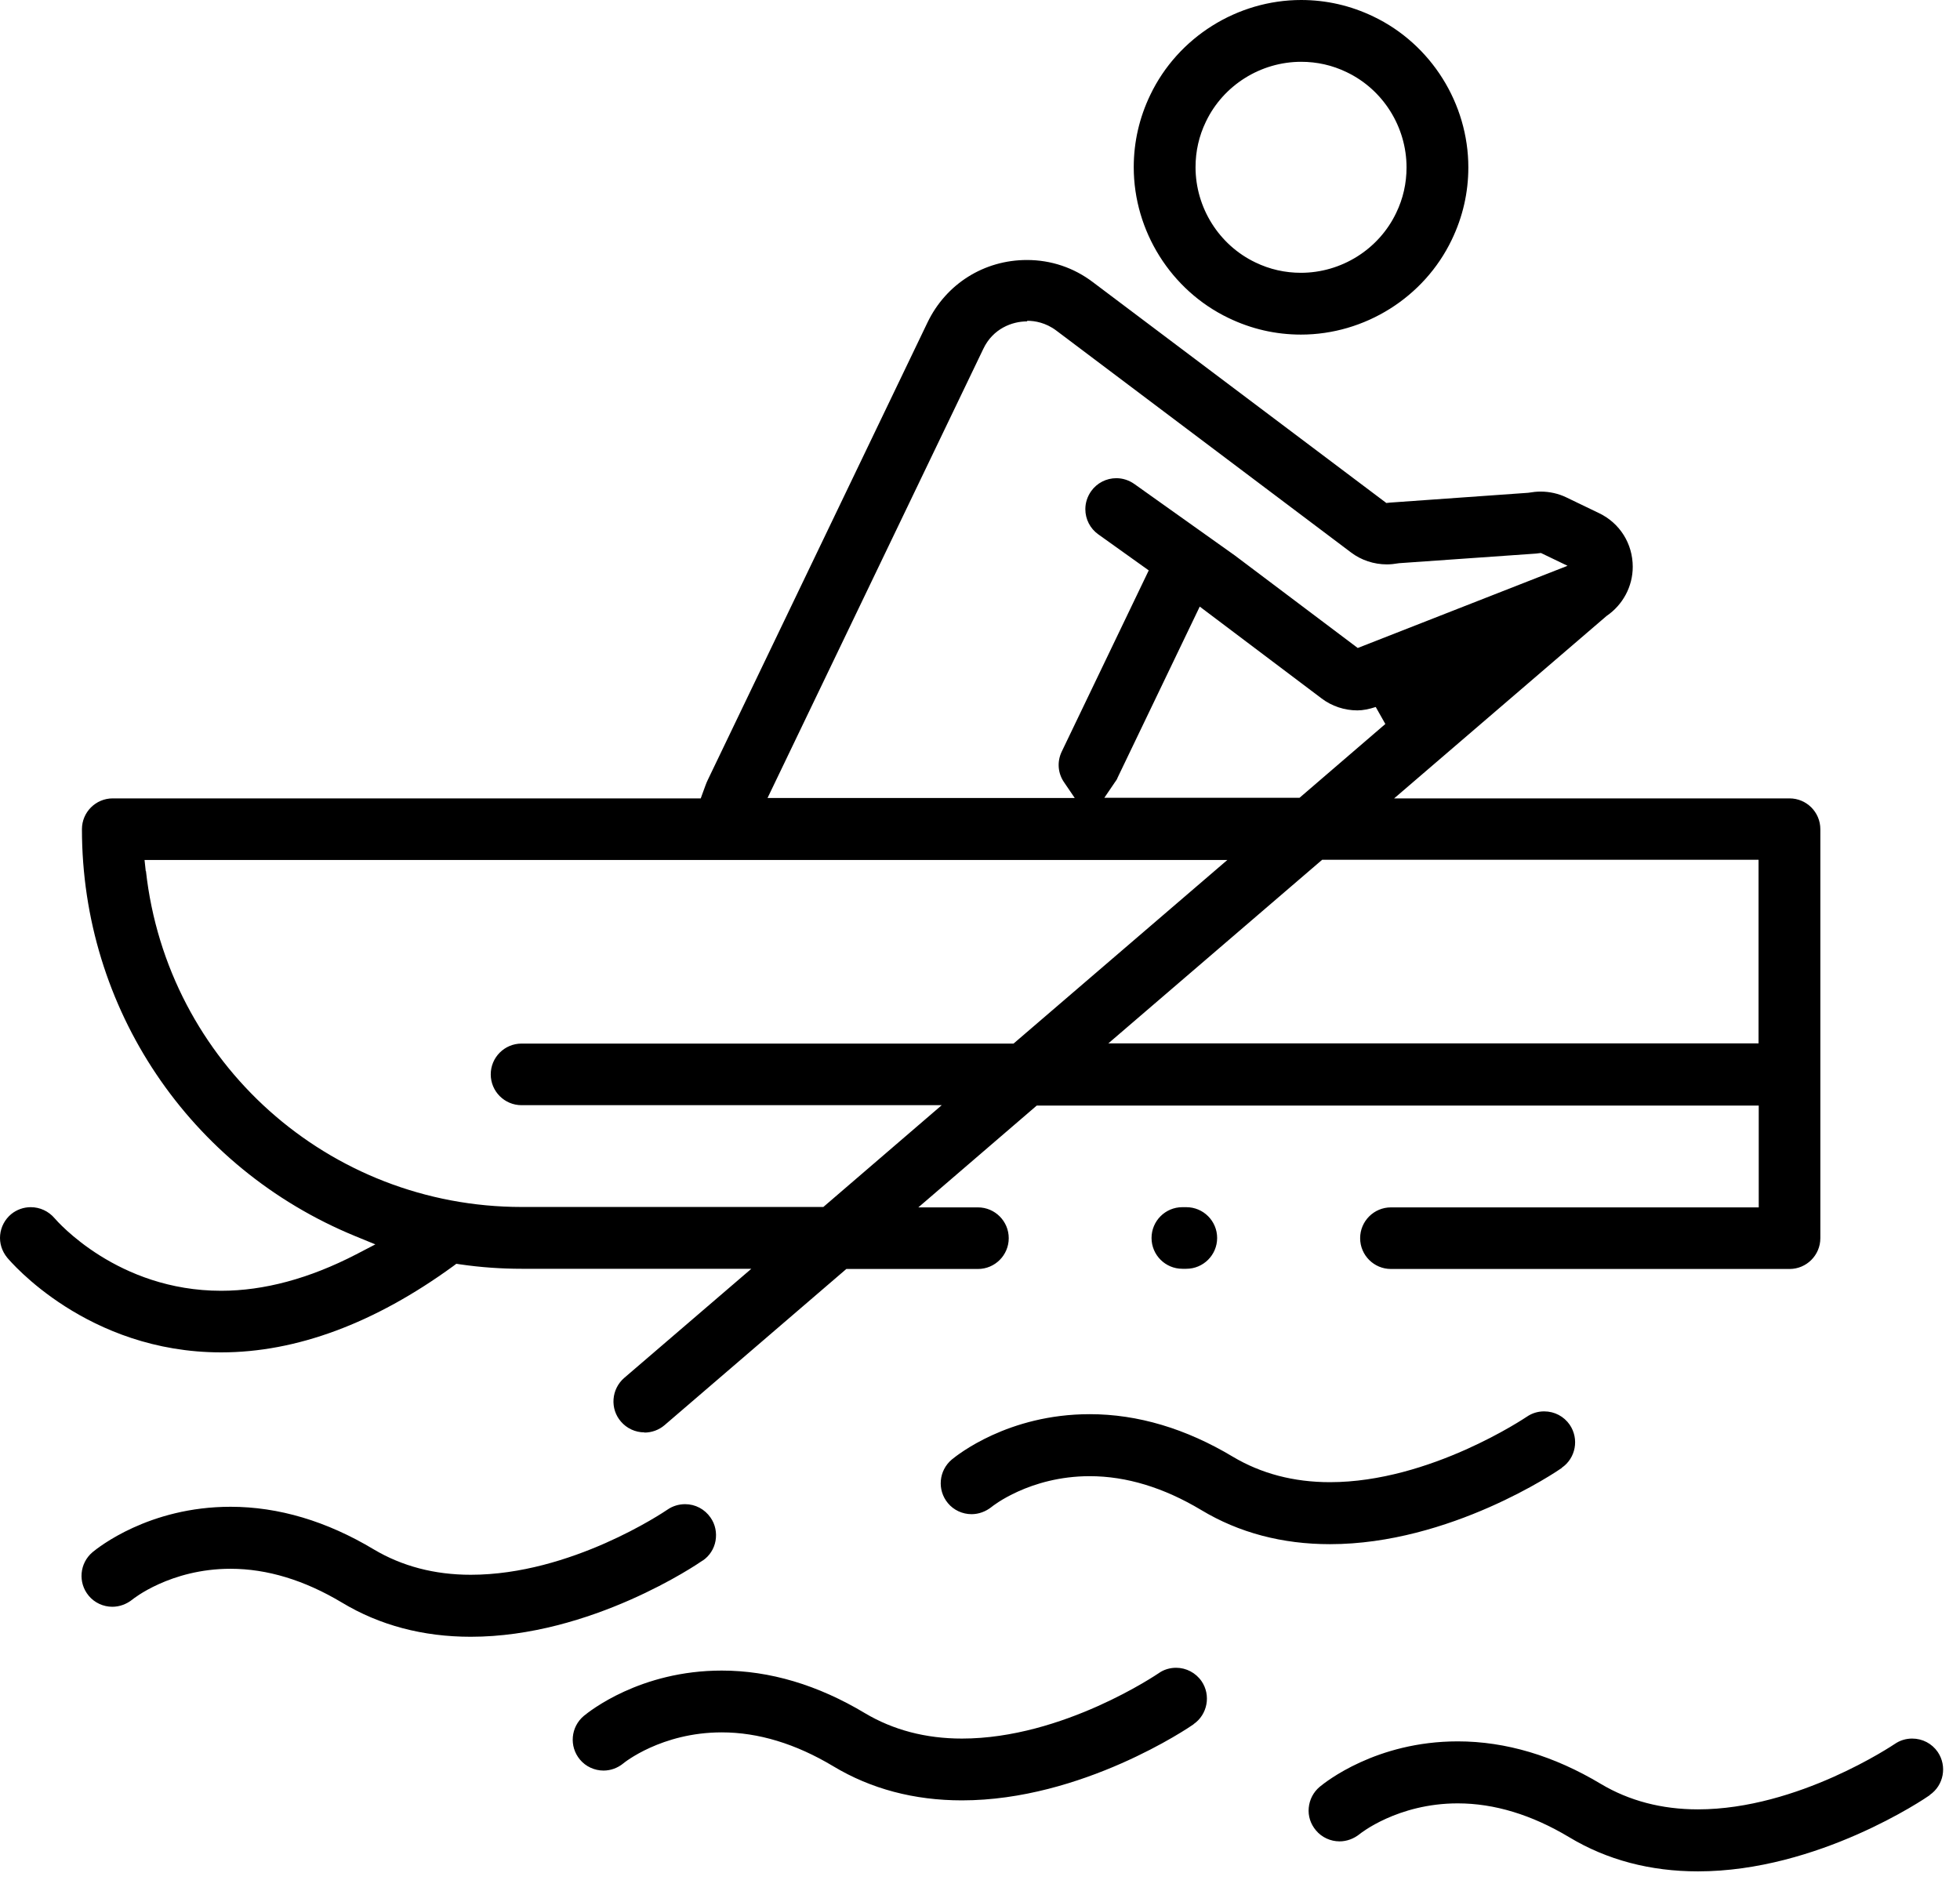
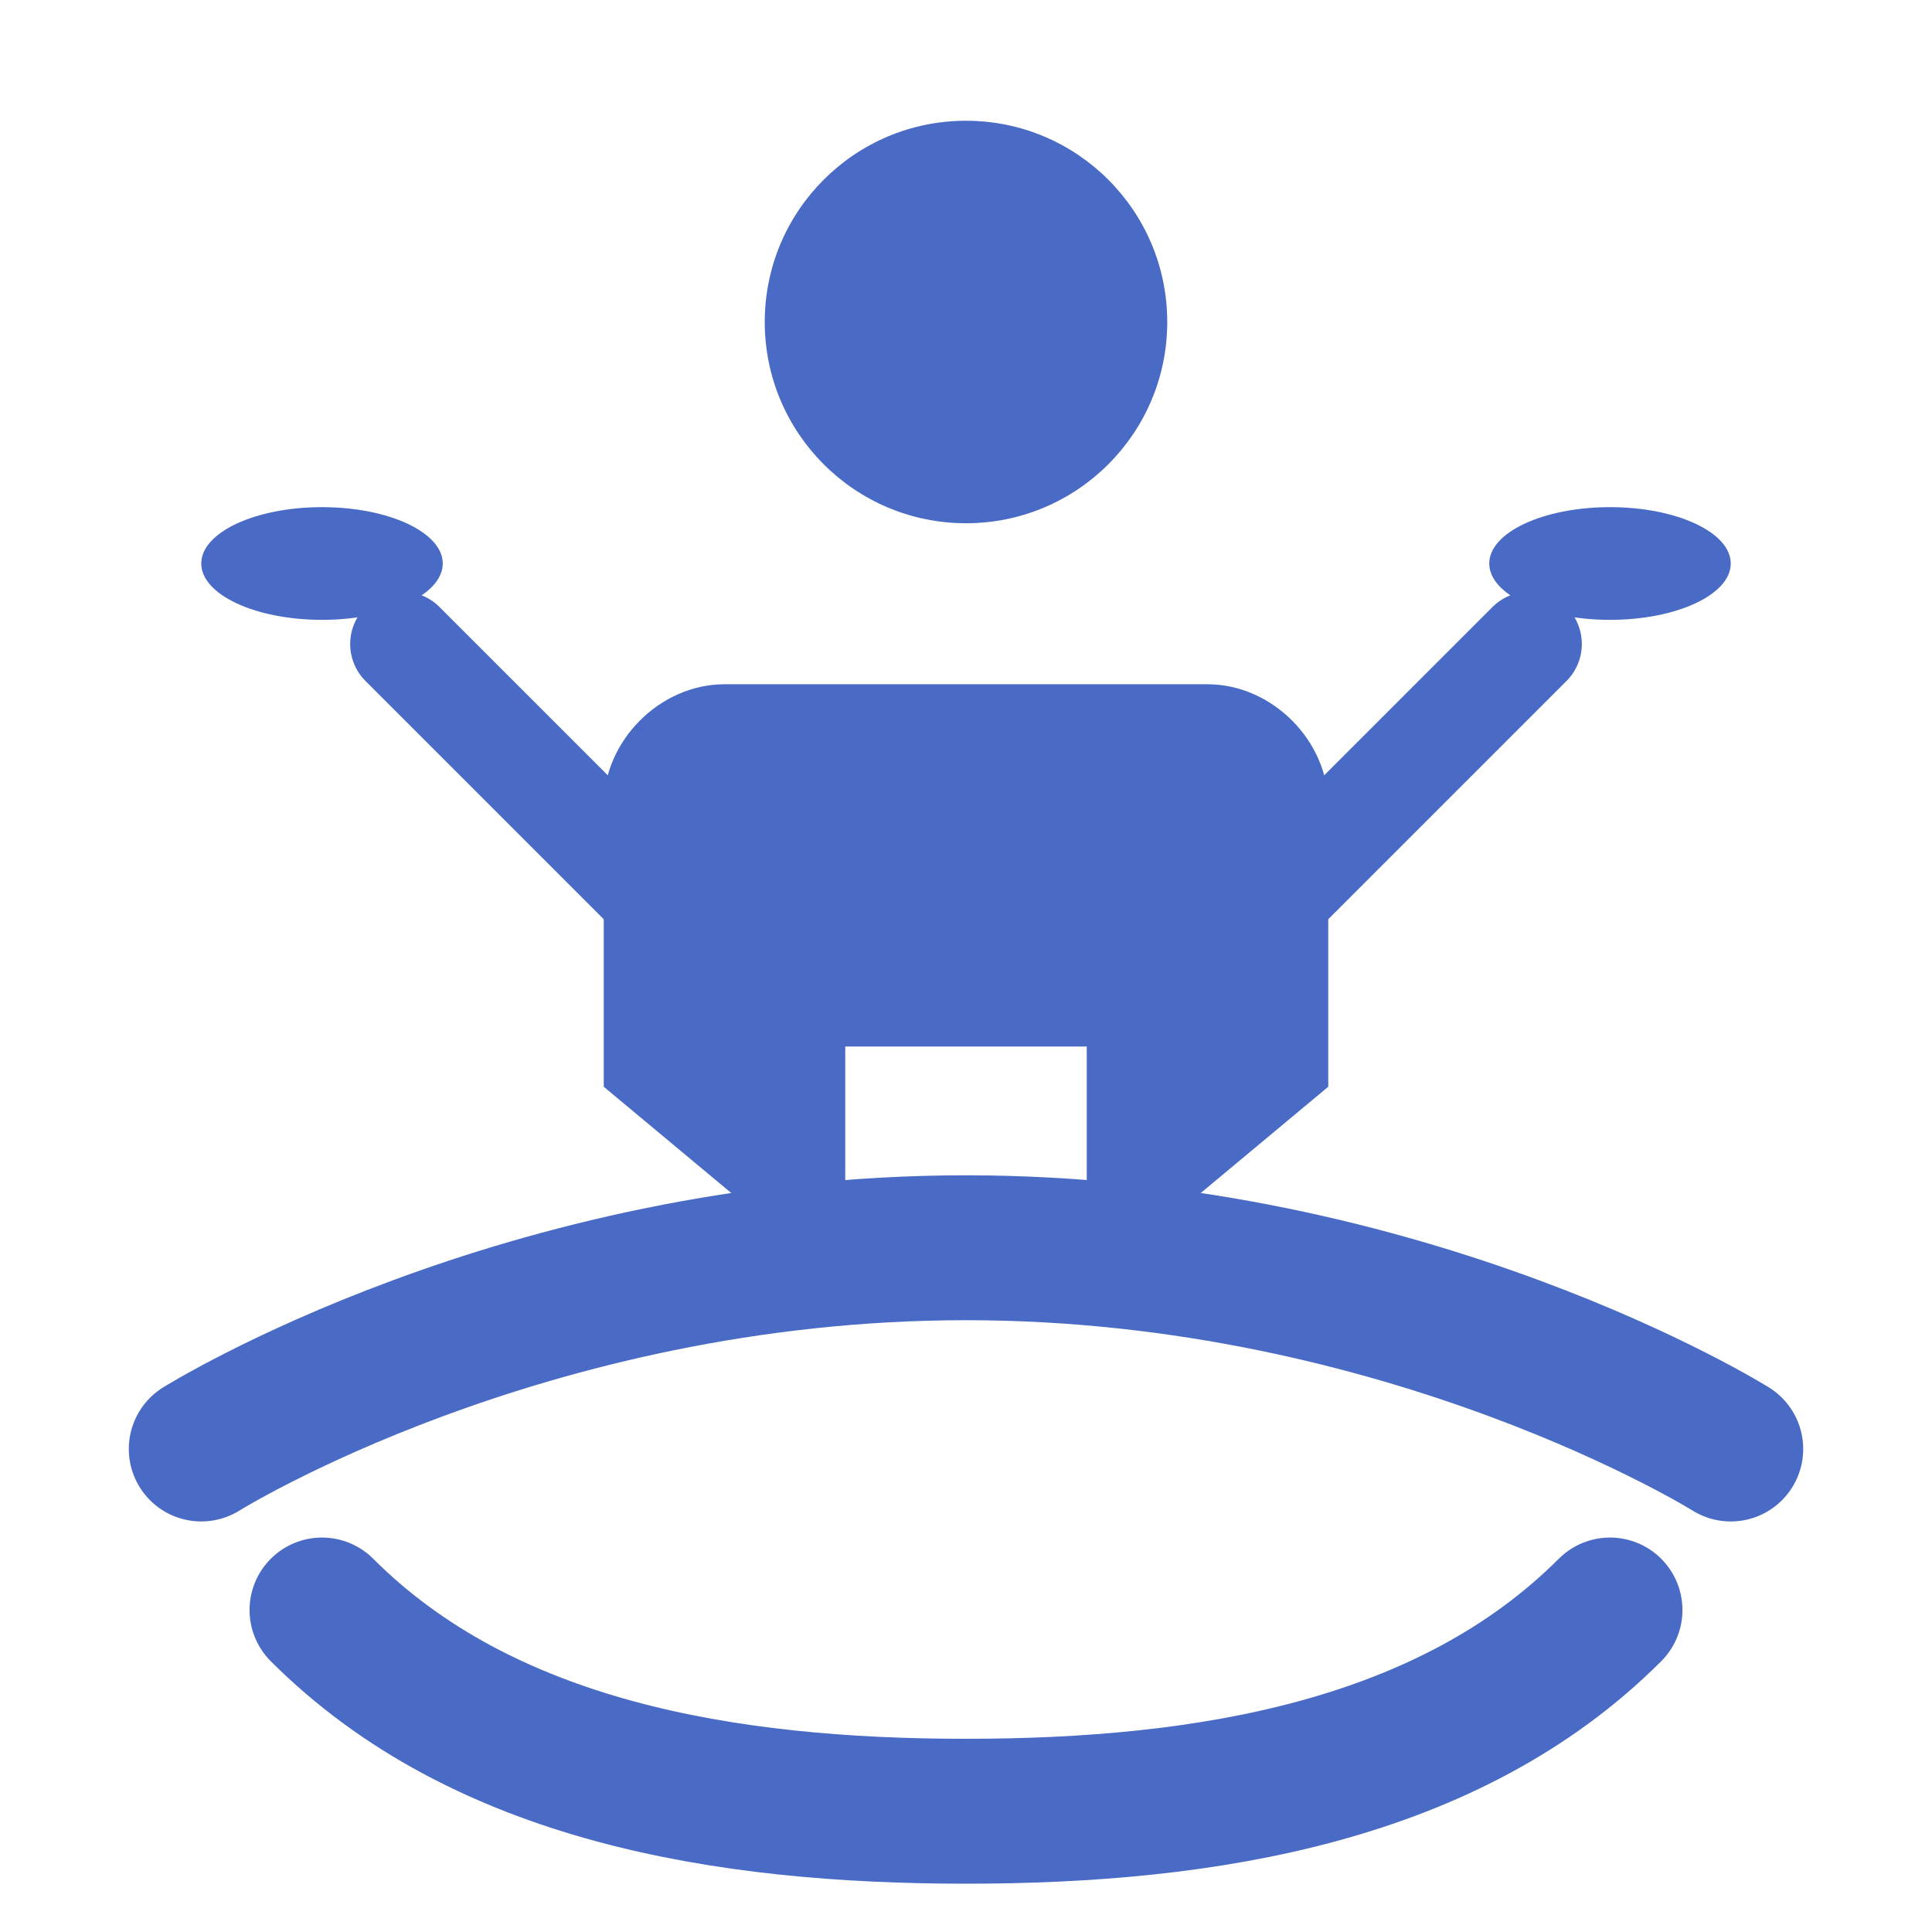
- <svg xmlns="http://www.w3.org/2000/svg" width="98" height="94" viewBox="0 0 98 94" fill="none">
-   <path d="M65.047 16.73C63.787 16.73 62.567 16.45 61.427 15.9C58.547 14.52 56.687 11.55 56.687 8.36C56.687 7.1 56.967 5.88 57.517 4.74C58.897 1.86 61.867 0 65.057 0C66.317 0 67.537 0.28 68.677 0.83C71.557 2.21 73.417 5.18 73.417 8.37C73.417 9.63 73.137 10.85 72.587 11.99C71.207 14.87 68.237 16.73 65.047 16.73ZM65.057 3.09C63.037 3.09 61.167 4.26 60.297 6.08C59.947 6.8 59.777 7.57 59.777 8.36C59.777 10.38 60.947 12.25 62.767 13.12C63.487 13.47 64.257 13.64 65.047 13.64C67.067 13.64 68.937 12.47 69.807 10.65C70.157 9.93 70.327 9.16 70.327 8.37C70.327 6.35 69.157 4.48 67.337 3.61C66.617 3.26 65.847 3.09 65.057 3.09ZM78.087 73.39C78.787 72.91 78.967 71.95 78.487 71.24C78.197 70.82 77.727 70.57 77.207 70.57C76.897 70.57 76.597 70.66 76.337 70.84C76.287 70.87 71.507 74.11 66.497 74.11C64.687 74.11 63.057 73.68 61.647 72.84C59.297 71.43 56.887 70.71 54.487 70.71C50.407 70.71 47.867 72.75 47.587 72.98C46.937 73.53 46.847 74.5 47.397 75.16C47.687 75.51 48.127 75.71 48.577 75.71C48.937 75.71 49.287 75.58 49.577 75.35C49.597 75.33 51.477 73.81 54.487 73.81C56.317 73.81 58.187 74.38 60.057 75.5C61.947 76.64 64.117 77.21 66.497 77.21C72.497 77.21 77.867 73.56 78.087 73.4V73.39ZM96.487 89.75C97.187 89.27 97.367 88.31 96.887 87.6C96.597 87.18 96.127 86.93 95.607 86.93C95.297 86.93 94.997 87.02 94.737 87.2C94.687 87.23 89.907 90.47 84.897 90.47C83.087 90.47 81.457 90.04 80.047 89.2C77.697 87.79 75.287 87.07 72.887 87.07C68.807 87.07 66.267 89.11 65.987 89.34C65.667 89.61 65.477 89.98 65.437 90.39C65.397 90.8 65.527 91.2 65.797 91.52C66.087 91.87 66.527 92.07 66.977 92.07C67.337 92.07 67.687 91.94 67.977 91.71C67.997 91.69 69.877 90.17 72.887 90.17C74.717 90.17 76.587 90.74 78.457 91.86C80.347 93 82.517 93.57 84.897 93.57C90.897 93.57 96.267 89.92 96.487 89.76V89.75ZM32.217 71.62C31.767 71.62 31.337 71.42 31.047 71.08C30.777 70.77 30.647 70.37 30.677 69.96C30.707 69.55 30.897 69.17 31.207 68.9L37.567 63.44H26.077C25.077 63.44 24.047 63.37 23.017 63.22L22.817 63.19L22.657 63.31C18.727 66.17 14.817 67.62 11.057 67.62C4.357 67.62 0.517 63.07 0.357 62.88C0.097 62.56 -0.033 62.16 0.007 61.75C0.047 61.34 0.247 60.97 0.557 60.71C0.837 60.48 1.187 60.36 1.537 60.36C1.997 60.36 2.427 60.56 2.727 60.91C2.857 61.06 5.877 64.54 11.057 64.54C13.197 64.54 15.467 63.93 17.807 62.72L18.767 62.22L17.767 61.81C9.457 58.4 4.097 50.41 4.097 41.46C4.097 40.61 4.787 39.92 5.637 39.92H35.037L35.157 39.59C35.247 39.35 35.307 39.16 35.397 38.98L46.377 16.12C47.307 14.19 49.207 13 51.347 13C52.547 13 53.687 13.38 54.647 14.11L69.317 25.15L69.507 25.13L76.407 24.64C76.647 24.6 76.837 24.58 77.027 24.58C77.477 24.58 77.927 24.68 78.317 24.87L79.957 25.66C80.997 26.16 81.637 27.19 81.637 28.34C81.637 29.32 81.147 30.24 80.327 30.8L69.707 39.92H89.477C90.327 39.92 91.017 40.61 91.017 41.46V61.91C91.017 62.76 90.327 63.45 89.477 63.45H69.547C68.697 63.45 68.007 62.76 68.007 61.91C68.007 61.06 68.697 60.37 69.547 60.37H87.937V55.28H51.837L45.917 60.37H48.897C49.747 60.37 50.437 61.06 50.437 61.91C50.437 62.76 49.747 63.45 48.897 63.45H42.317L33.227 71.26C32.947 71.5 32.587 71.63 32.217 71.63V71.62ZM7.297 43.55C8.357 53.13 16.437 60.35 26.087 60.35H41.167L47.087 55.26H26.077C25.227 55.26 24.537 54.57 24.537 53.72C24.537 52.87 25.227 52.18 26.077 52.18H50.677L61.367 43H7.227L7.287 43.56L7.297 43.55ZM87.927 52.17V42.99H66.107L55.417 52.17H87.927ZM55.867 38.92C55.837 38.99 55.787 39.05 55.747 39.11L55.217 39.89H64.977L69.267 36.2L68.787 35.35C68.447 35.46 68.147 35.52 67.867 35.52C67.227 35.52 66.587 35.31 66.077 34.92L59.987 30.33L55.867 38.91V38.92ZM51.347 16.07C50.607 16.07 49.647 16.43 49.167 17.44L38.377 39.9H53.737L53.207 39.12C52.887 38.66 52.847 38.08 53.087 37.58L57.437 28.52L54.917 26.72C54.507 26.43 54.267 25.96 54.267 25.46C54.267 25.14 54.367 24.83 54.557 24.56C54.847 24.15 55.317 23.91 55.817 23.91C56.137 23.91 56.447 24.01 56.717 24.2L61.737 27.77L67.887 32.4L78.377 28.29L77.047 27.65L76.797 27.68L69.957 28.16C69.717 28.2 69.527 28.22 69.347 28.22C68.697 28.22 68.057 28.01 67.547 27.62L52.817 16.53C52.287 16.13 51.737 16.04 51.367 16.04L51.347 16.07ZM59.677 86.21C60.377 85.73 60.557 84.76 60.077 84.06C59.787 83.64 59.307 83.39 58.807 83.39C58.497 83.39 58.187 83.48 57.937 83.66C57.887 83.69 53.157 86.93 48.097 86.93C46.287 86.93 44.657 86.5 43.247 85.66C40.897 84.25 38.487 83.53 36.087 83.53C32.007 83.53 29.467 85.57 29.187 85.8C28.537 86.35 28.447 87.32 28.997 87.98C29.287 88.33 29.727 88.53 30.177 88.53C30.537 88.53 30.887 88.4 31.167 88.17C31.187 88.15 33.067 86.62 36.087 86.62C37.917 86.62 39.787 87.19 41.657 88.31C43.547 89.45 45.717 90.02 48.097 90.02C54.097 90.02 59.467 86.37 59.687 86.21H59.677ZM59.317 63.44C60.167 63.44 60.857 62.75 60.857 61.9C60.857 61.05 60.167 60.36 59.317 60.36H59.117C58.267 60.36 57.577 61.05 57.577 61.9C57.577 62.75 58.267 63.44 59.117 63.44H59.317ZM35.137 78.03C35.477 77.8 35.707 77.44 35.777 77.04C35.847 76.64 35.767 76.22 35.527 75.88C35.237 75.46 34.767 75.21 34.257 75.21C33.947 75.21 33.637 75.3 33.377 75.48C33.187 75.61 28.547 78.74 23.537 78.74C21.727 78.74 20.097 78.31 18.687 77.47C16.337 76.06 13.927 75.34 11.527 75.34C7.447 75.34 4.907 77.38 4.627 77.61C3.977 78.16 3.887 79.13 4.437 79.79C4.727 80.14 5.167 80.34 5.617 80.34C5.977 80.34 6.327 80.21 6.617 79.98C6.637 79.96 8.517 78.44 11.527 78.44C13.357 78.44 15.227 79.01 17.097 80.13C18.987 81.27 21.157 81.84 23.537 81.84C29.557 81.84 34.907 78.19 35.127 78.03H35.137Z" fill="black" />
+ <svg xmlns="http://www.w3.org/2000/svg" viewBox="0 0 24 24" fill="#4a6bc5">
+   <circle cx="12" cy="4" r="2.5" />
+   <path d="M9 8.5h6c.8 0 1.5.7 1.5 1.5v3.5l-3 2.5v-3h-3v3l-3-2.5V10c0-.8.7-1.5 1.5-1.5z" />
+   <path d="M2.5 18c0 0 4-2.5 9.5-2.5S21.5 18 21.5 18" fill="none" stroke="#4a6bc5" stroke-width="1.8" stroke-linecap="round" />
+   <path d="M4 20c2 2 5 2.5 8 2.5S18 22 20 20" fill="none" stroke="#4a6bc5" stroke-width="1.8" stroke-linecap="round" />
+   <path d="M5 8l3.5 3.5M19 8l-3.5 3.5" stroke="#4a6bc5" stroke-width="1.3" stroke-linecap="round" />
+   <ellipse cx="4" cy="7" rx="1.5" ry=".7" />
+   <ellipse cx="20" cy="7" rx="1.5" ry=".7" />
</svg>
